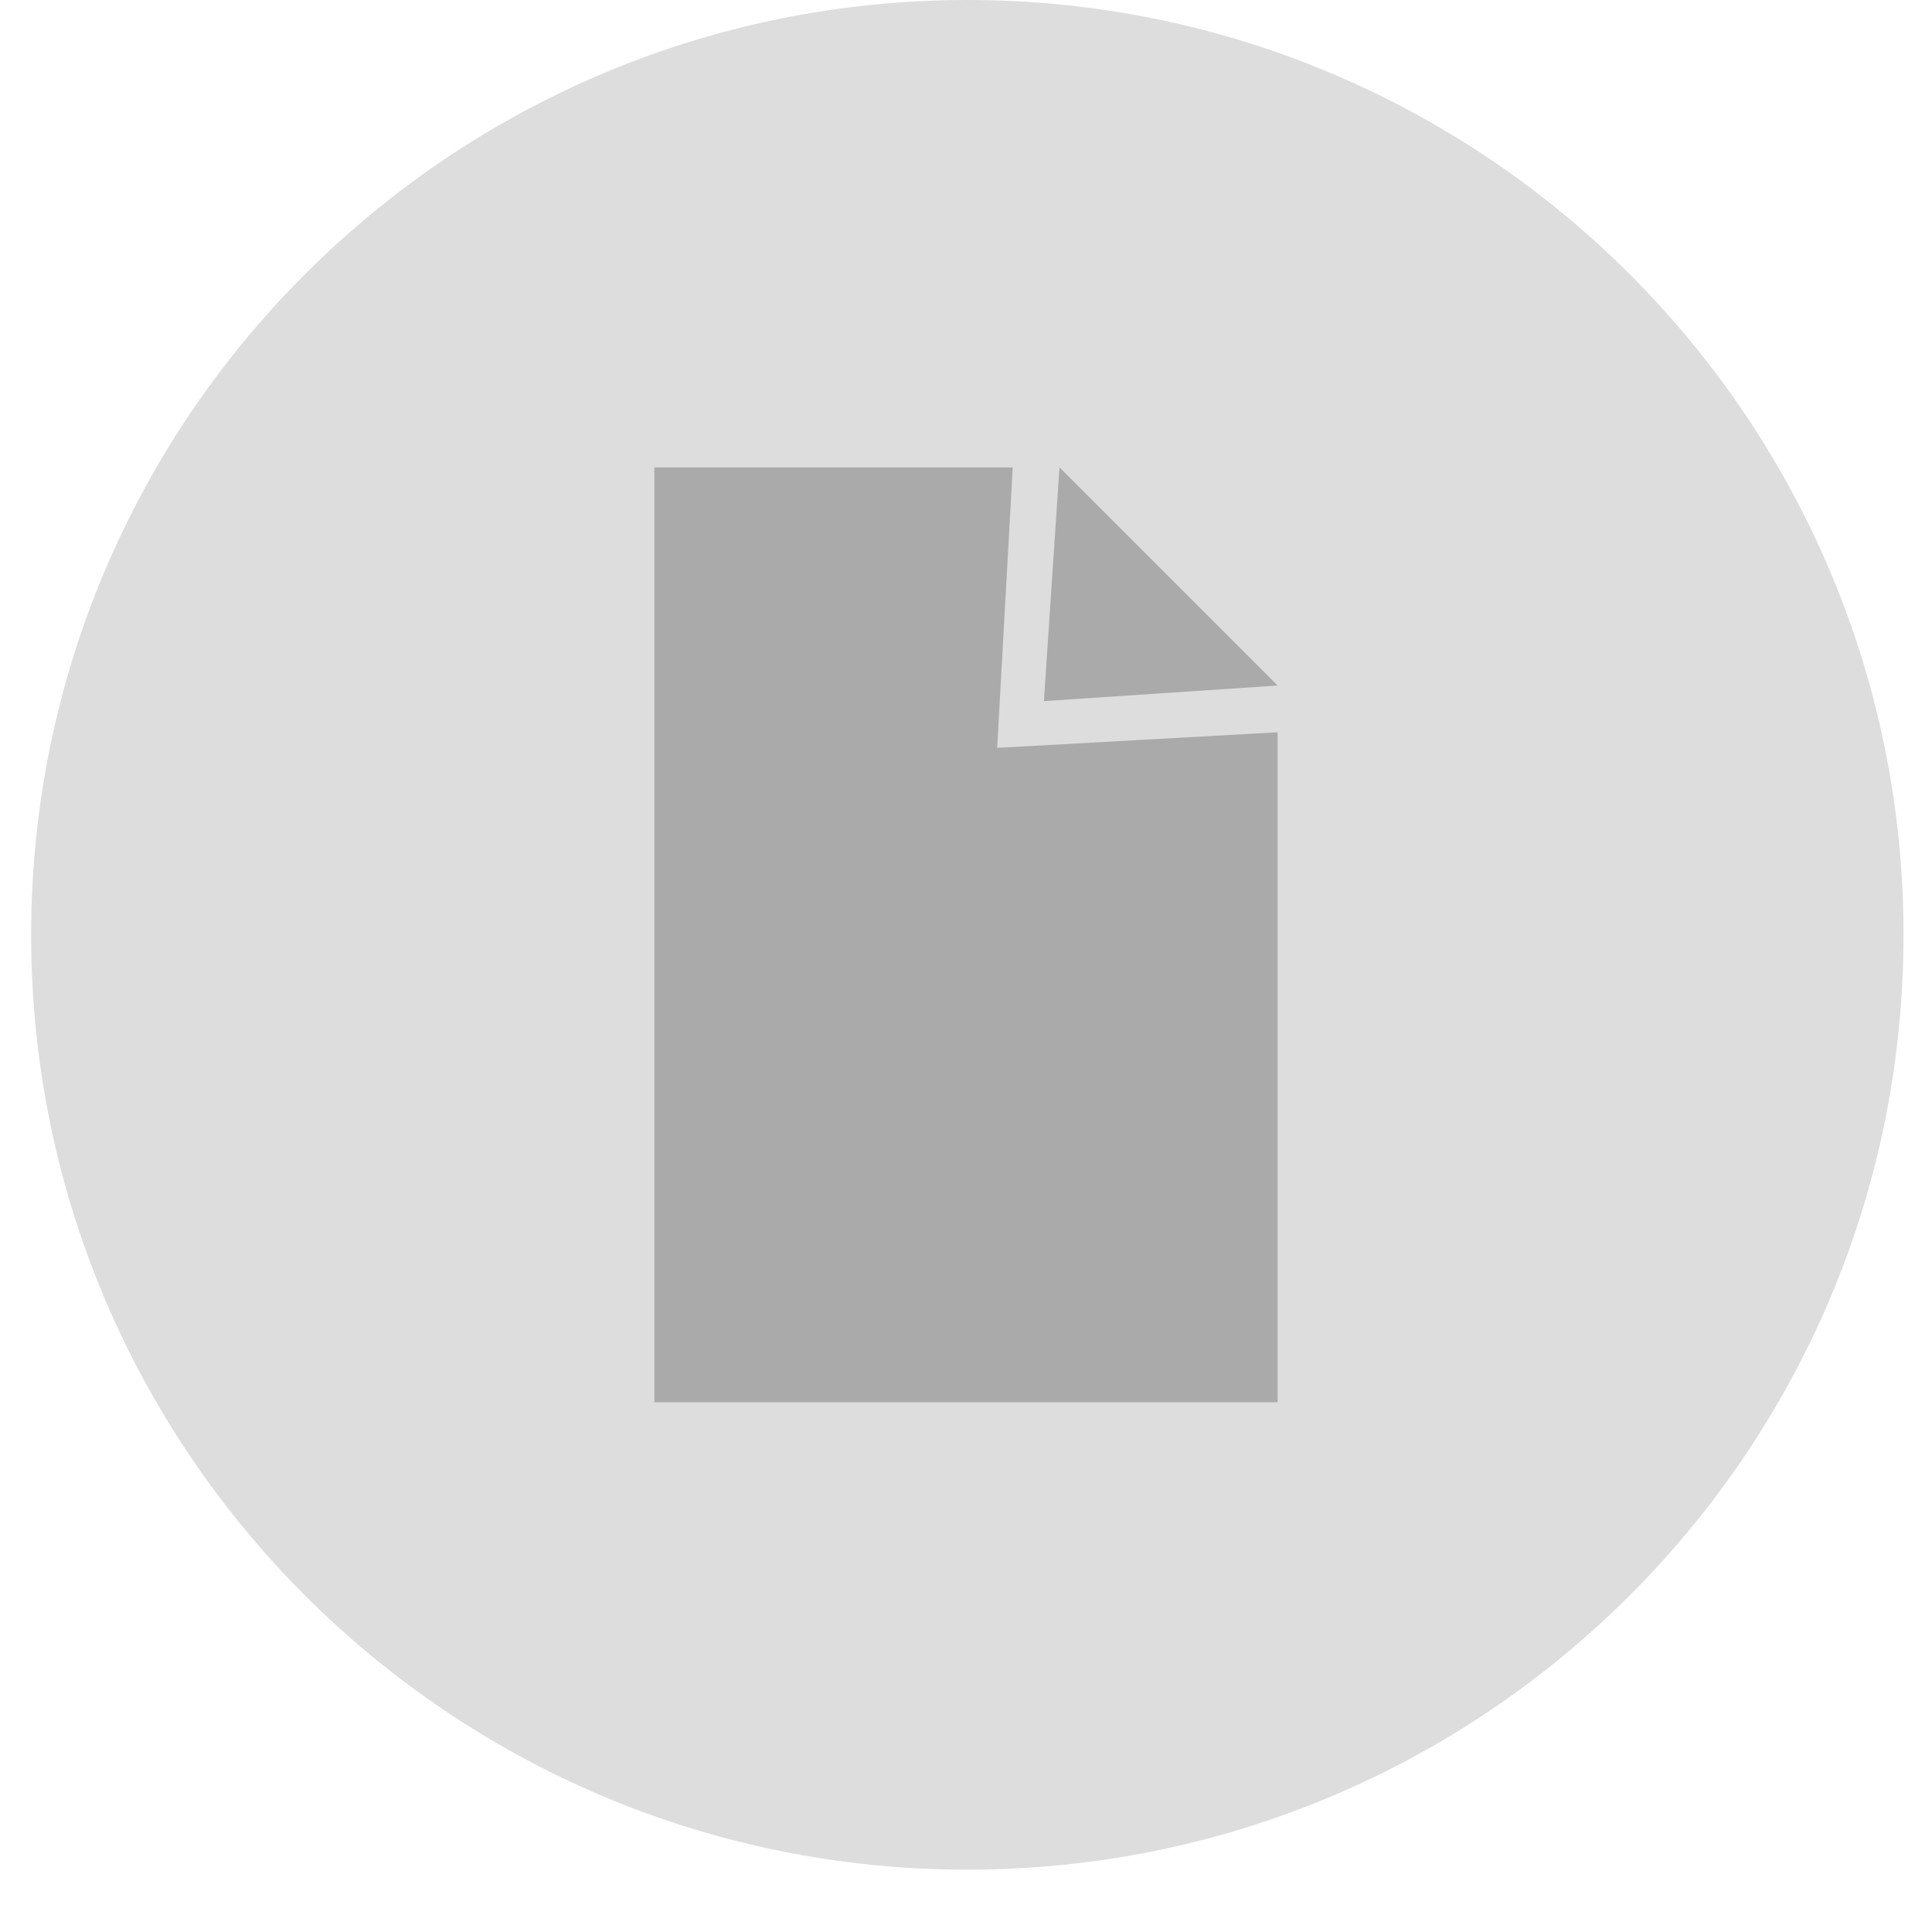
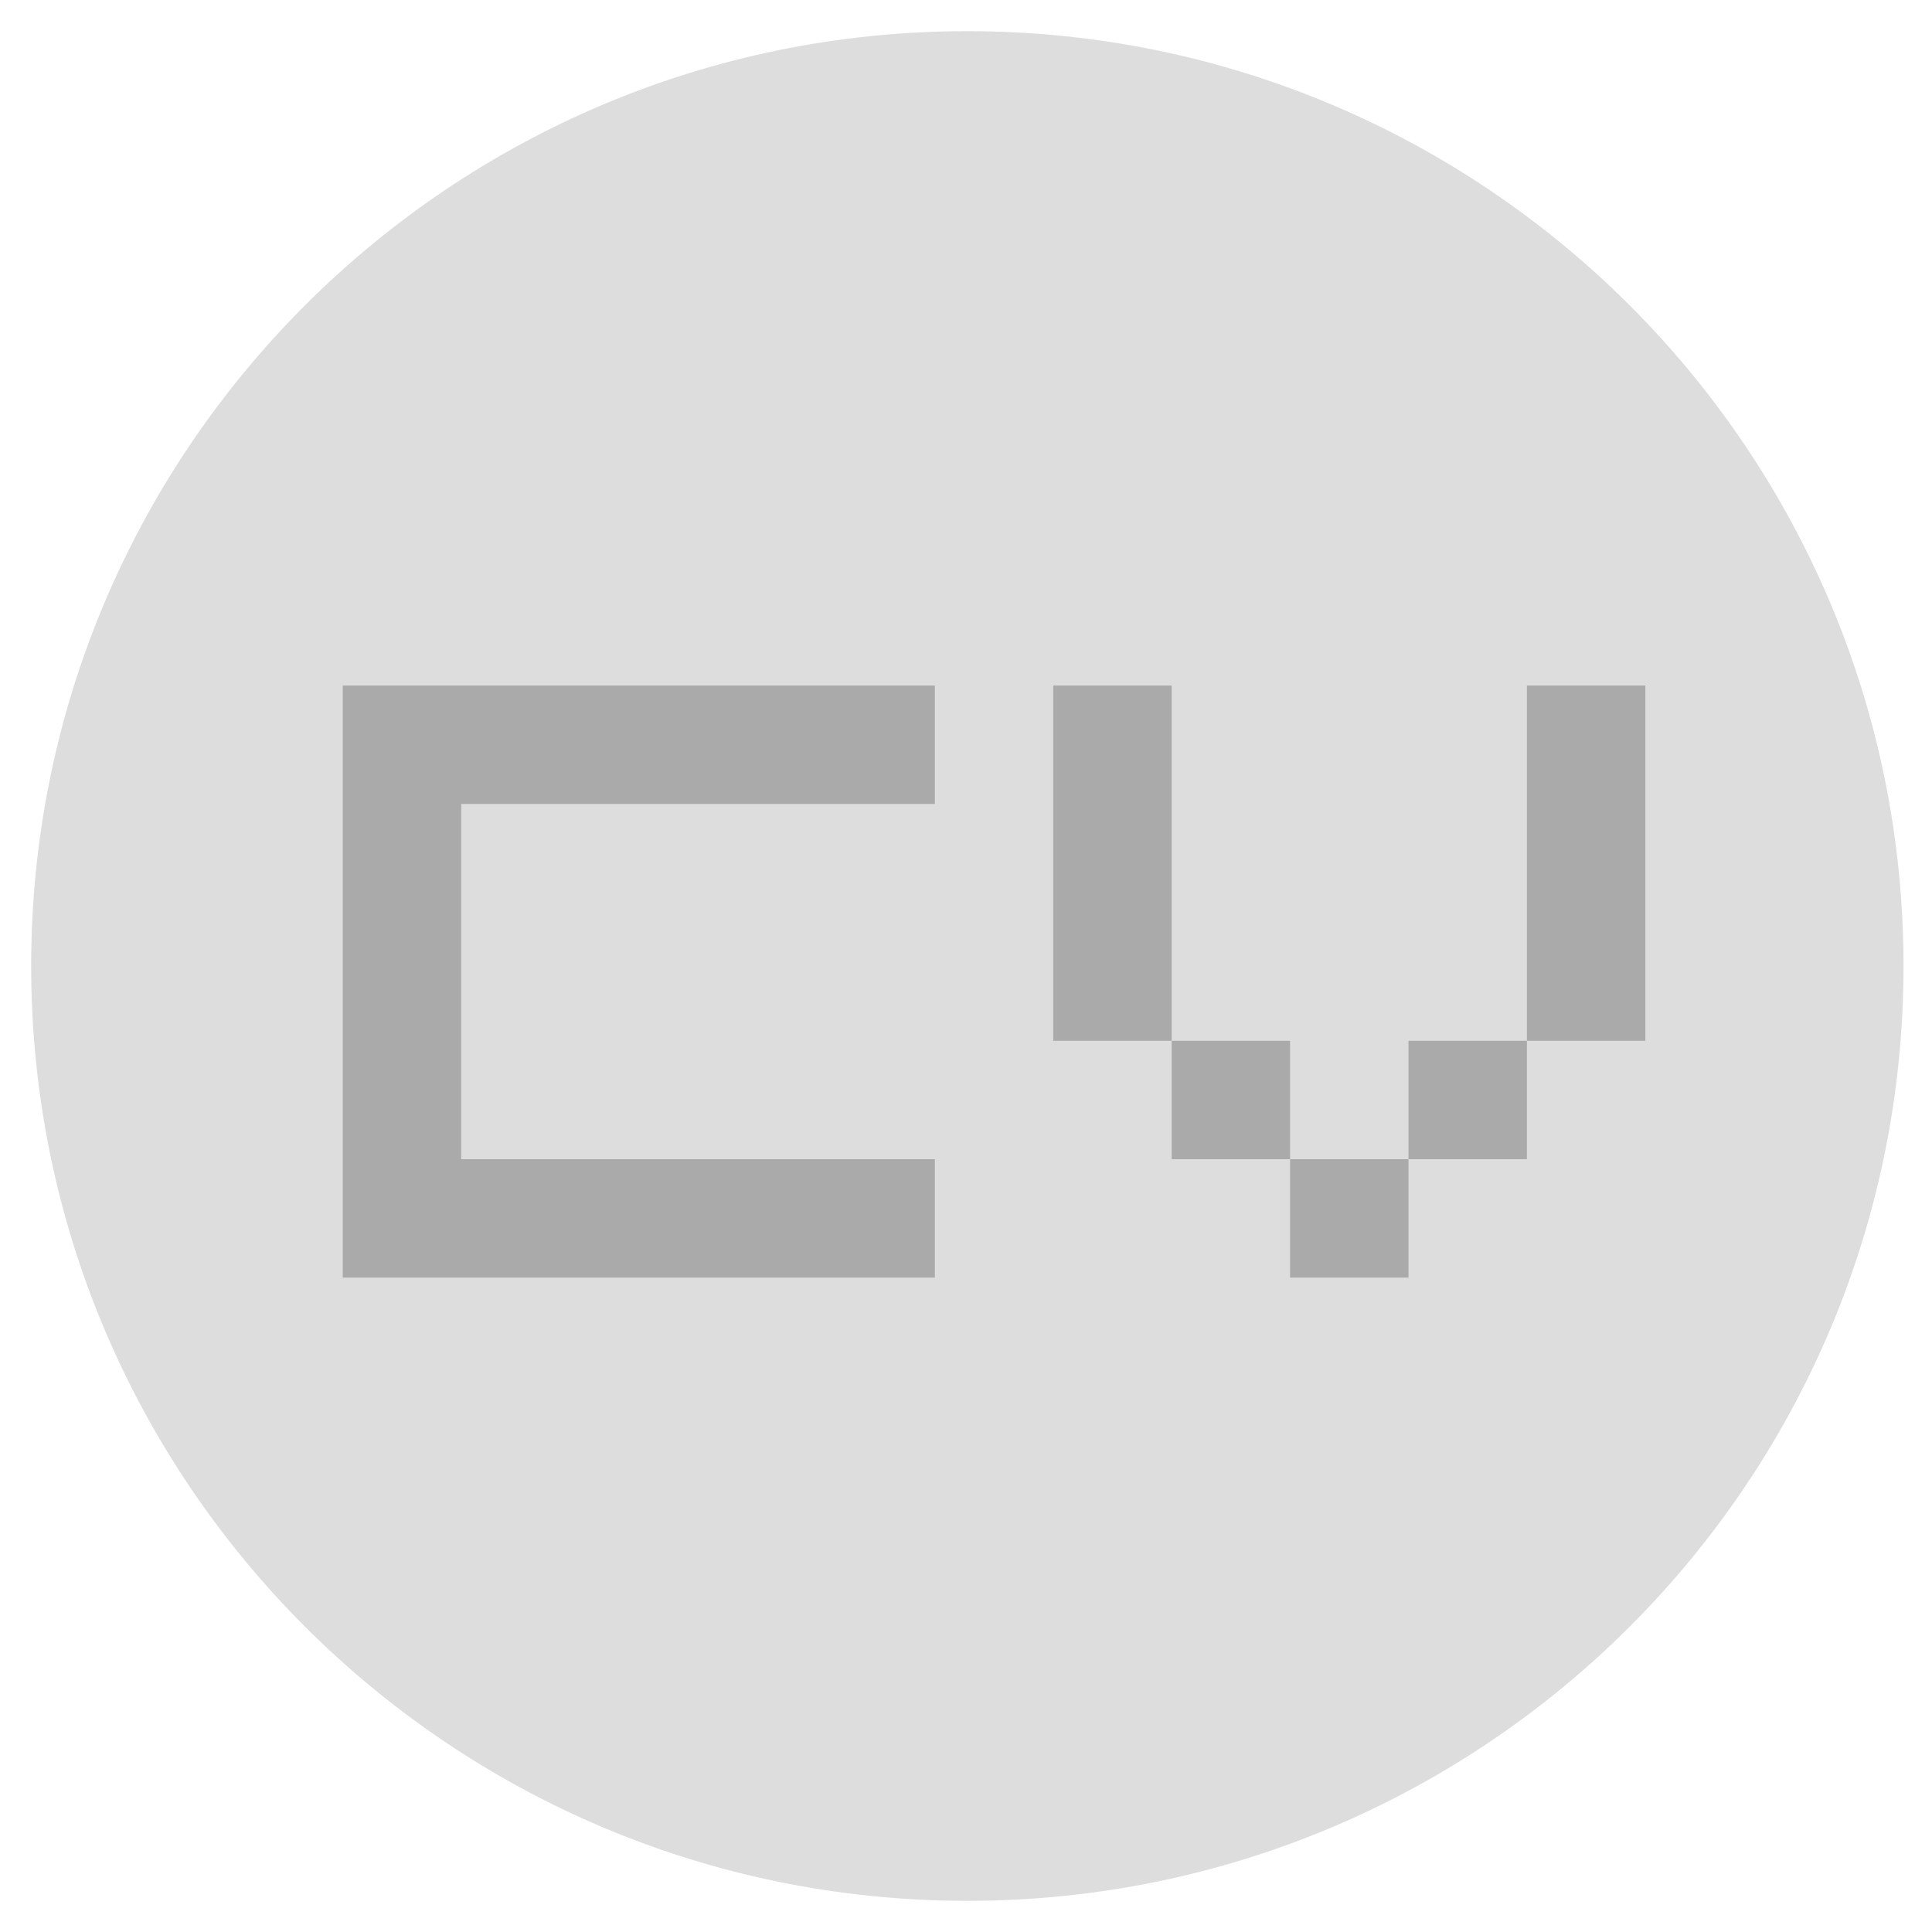
<svg xmlns="http://www.w3.org/2000/svg" width="62" height="62" viewBox="0 0 62 62">
  <g fill="none">
-     <path d="M1 30c0-16.569 13.451-30 30.043-30s30.043 13.431 30.043 30c0 16.569-13.451 30-30.043 30s-30.043-13.431-30.043-30z" fill="#ddd" />
-     <g fill="#aaa">
-       <path d="M21 15v30h20v-21.5l-9 .5.5-9h-11.5z" />
-       <path d="M34 15l-.5 7.5 7.5-.5-7-7z" />
-     </g>
+     <path d="M1 31c0-16.569 13.451-30 30.043-30s30.043 13.431 30.043 30c0 16.569-13.451 30-30.043 30s-30.043-13.431-30.043-30z" fill="#ddd" />
+     <path d="M11 41h19v-3.8h-15.2v-11.4h15.2v-3.8h-19v19zm26.6-3.8h3.8v3.8h3.8v-3.8h-3.8v-3.8h-3.8v-11.4h-3.8v11.4h3.8v3.8zm11.4-3.8h3.8v-11.4h-3.8v11.4zm-3.8 3.8h3.8v-3.8h-3.8v3.8z" fill="#aaa" />
  </g>
</svg>
